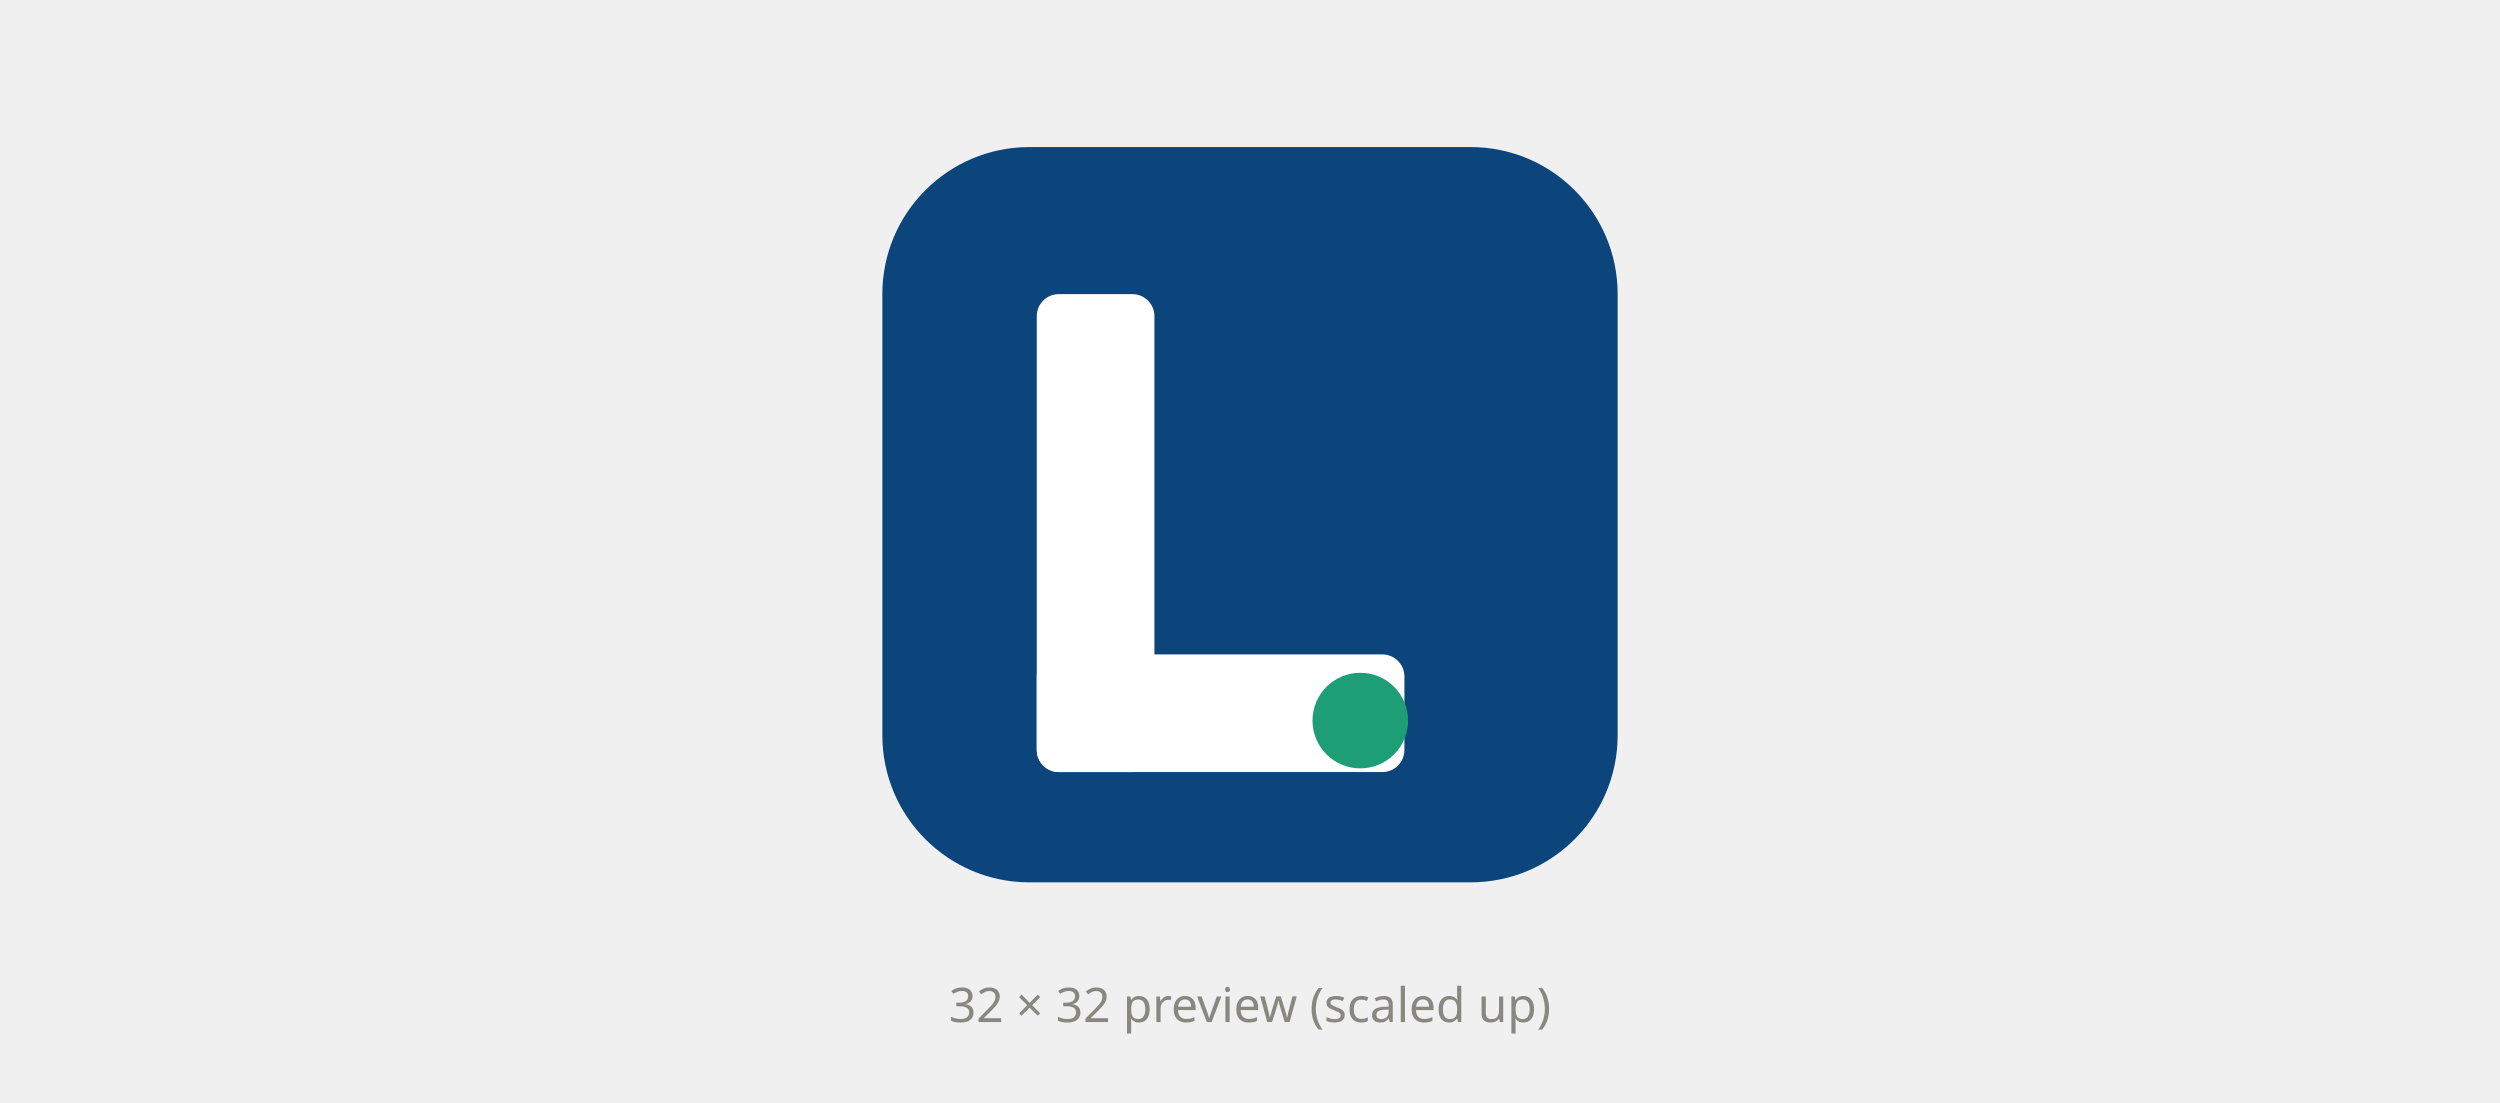
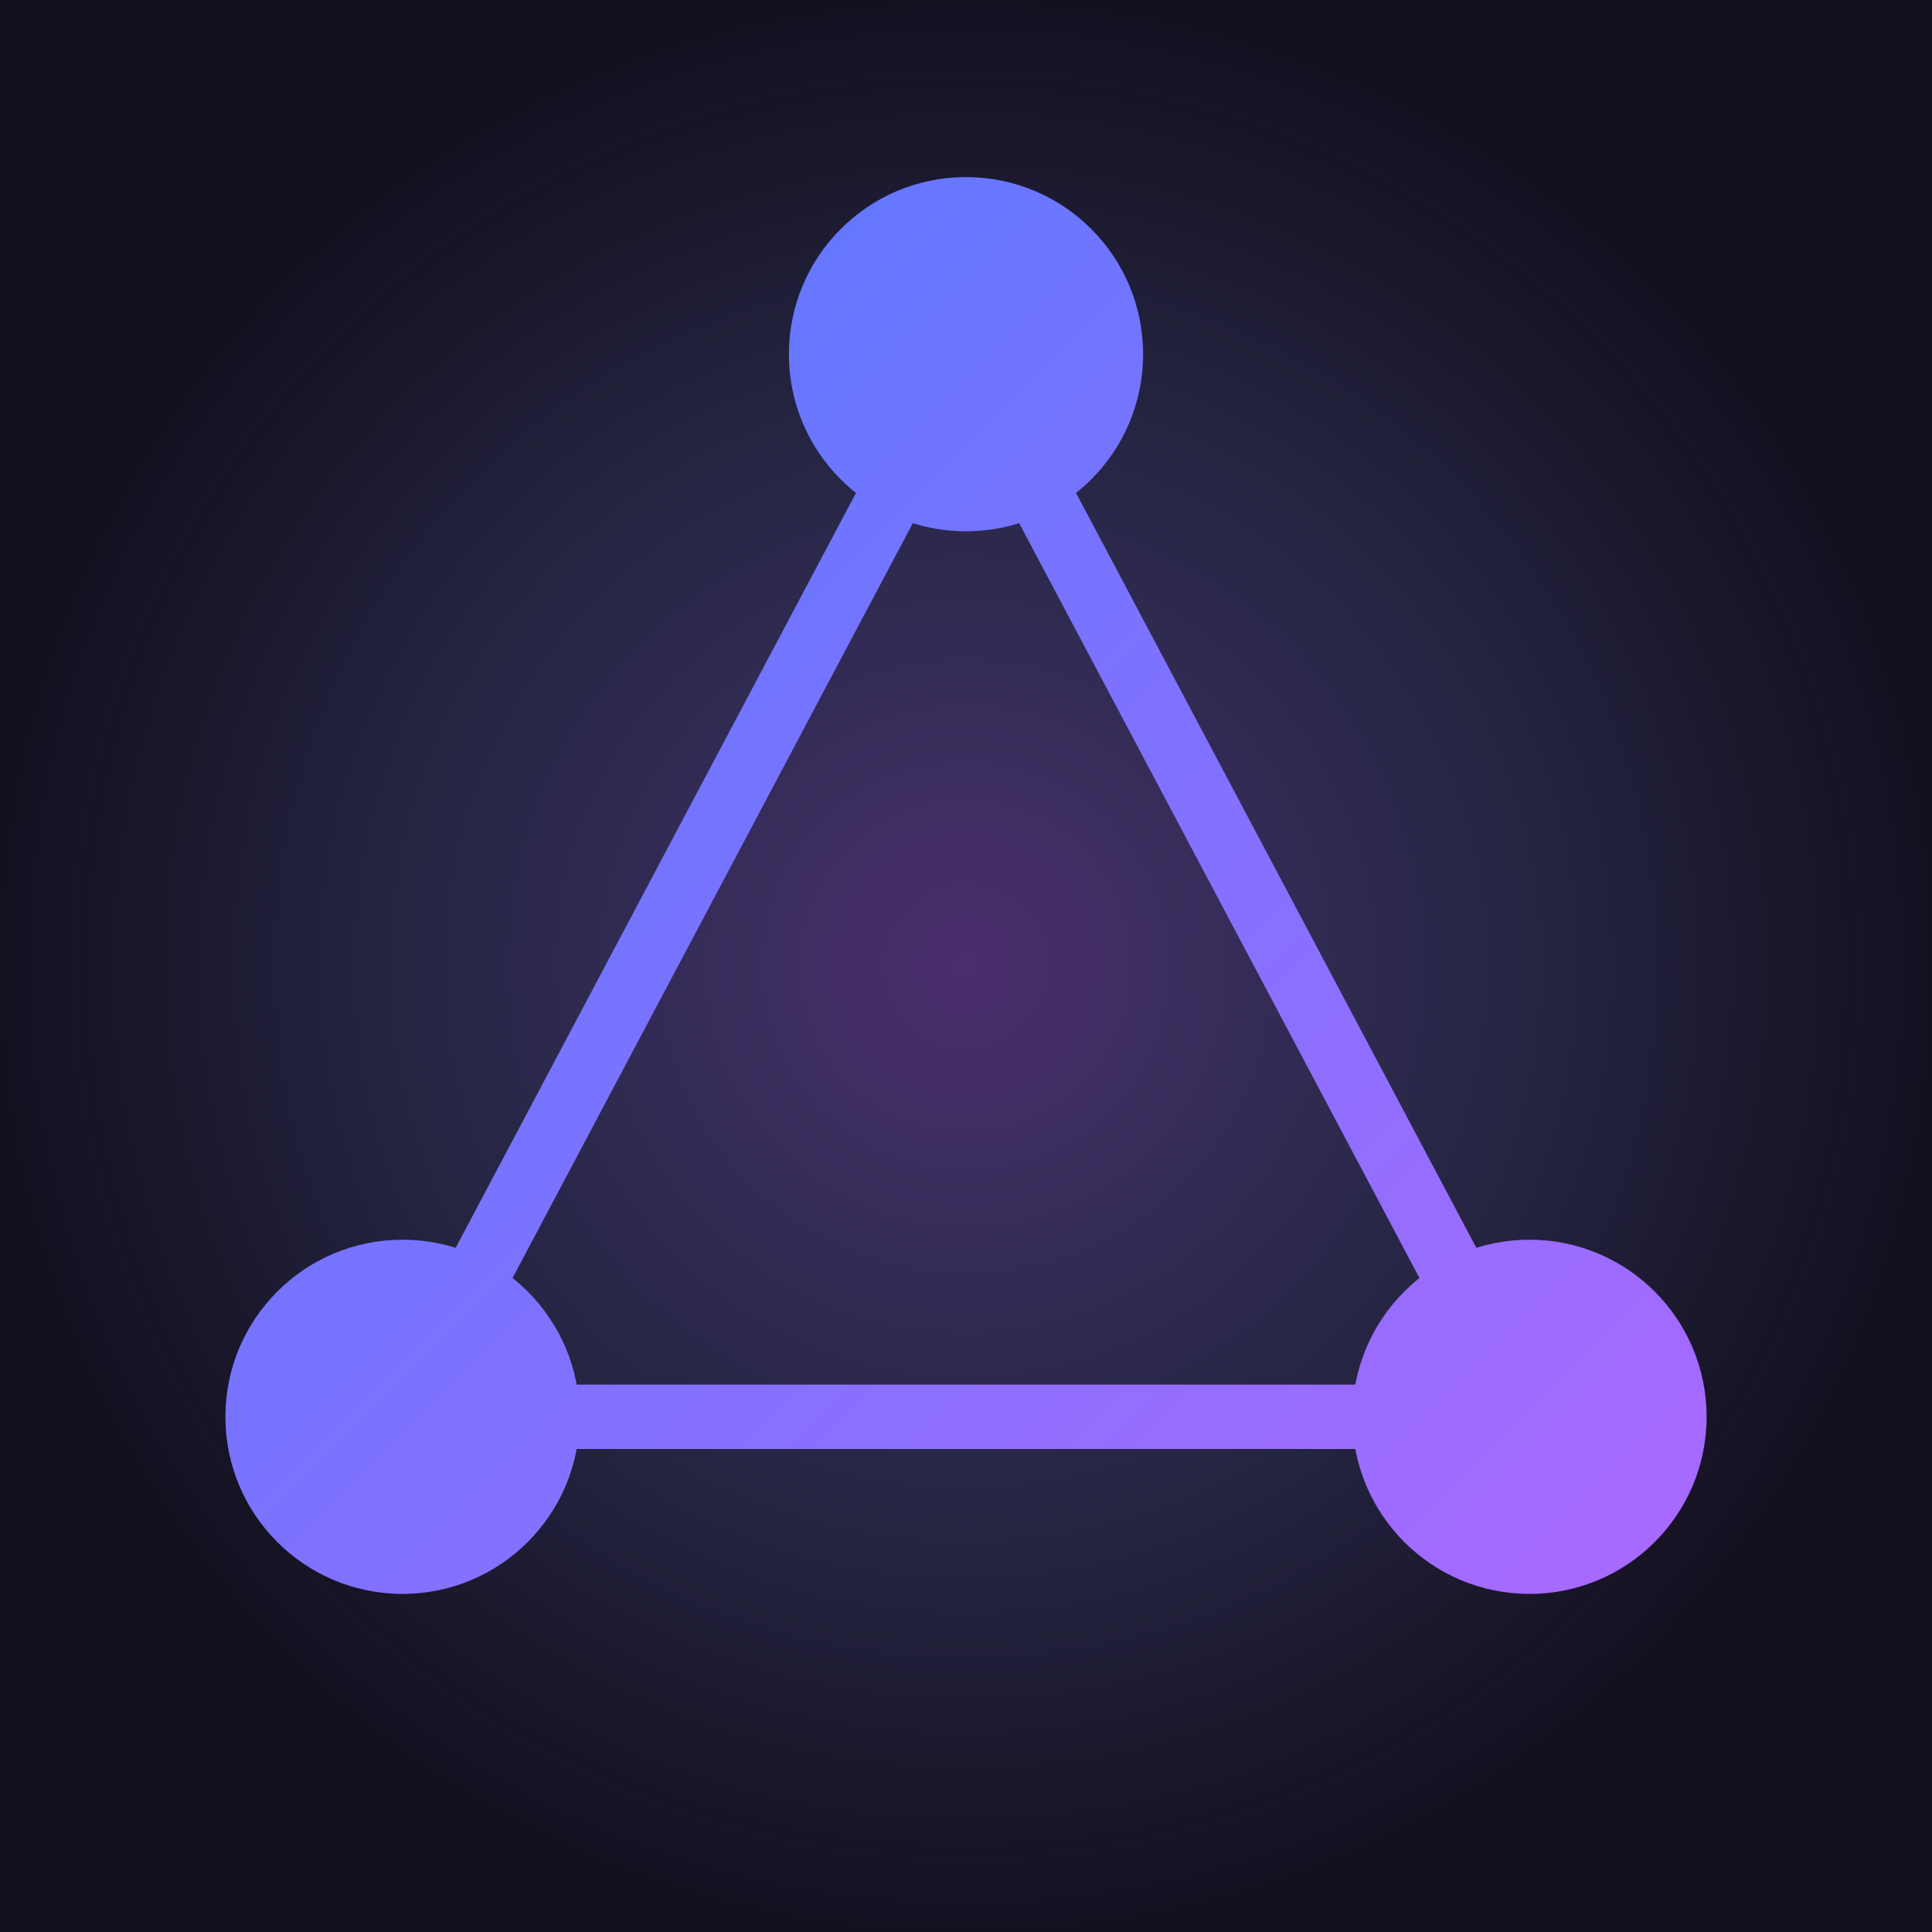
- <svg xmlns="http://www.w3.org/2000/svg" width="100%" viewBox="0 0 680 300" role="img" style="">
-   <rect x="240" y="40" width="200" height="200" rx="40" fill="#0c447c" style="fill:rgb(12, 68, 124);stroke:none;color:rgb(255, 255, 255);stroke-width:1px;stroke-linecap:butt;stroke-linejoin:miter;opacity:1;font-family:&quot;Anthropic Sans&quot;, -apple-system, BlinkMacSystemFont, &quot;Segoe UI&quot;, sans-serif;font-size:16px;font-weight:400;text-anchor:start;dominant-baseline:auto" />
-   <rect x="282" y="80" width="32" height="130" rx="6" fill="#ffffff" style="fill:rgb(255, 255, 255);stroke:none;color:rgb(255, 255, 255);stroke-width:1px;stroke-linecap:butt;stroke-linejoin:miter;opacity:1;font-family:&quot;Anthropic Sans&quot;, -apple-system, BlinkMacSystemFont, &quot;Segoe UI&quot;, sans-serif;font-size:16px;font-weight:400;text-anchor:start;dominant-baseline:auto" />
-   <rect x="282" y="178" width="100" height="32" rx="6" fill="#ffffff" style="fill:rgb(255, 255, 255);stroke:none;color:rgb(255, 255, 255);stroke-width:1px;stroke-linecap:butt;stroke-linejoin:miter;opacity:1;font-family:&quot;Anthropic Sans&quot;, -apple-system, BlinkMacSystemFont, &quot;Segoe UI&quot;, sans-serif;font-size:16px;font-weight:400;text-anchor:start;dominant-baseline:auto" />
-   <circle cx="370" cy="196" r="13" fill="#1d9e75" style="fill:rgb(29, 158, 117);stroke:none;color:rgb(255, 255, 255);stroke-width:1px;stroke-linecap:butt;stroke-linejoin:miter;opacity:1;font-family:&quot;Anthropic Sans&quot;, -apple-system, BlinkMacSystemFont, &quot;Segoe UI&quot;, sans-serif;font-size:16px;font-weight:400;text-anchor:start;dominant-baseline:auto" />
-   <text x="340" y="278" font-family="'DM Sans', sans-serif" font-size="13" fill="#888780" text-anchor="middle" style="fill:rgb(136, 135, 128);stroke:none;color:rgb(255, 255, 255);stroke-width:1px;stroke-linecap:butt;stroke-linejoin:miter;opacity:1;font-family:&quot;DM Sans&quot;, sans-serif;font-size:13px;font-weight:400;text-anchor:middle;dominant-baseline:auto">32 × 32 preview (scaled up)</text>
+ <svg xmlns="http://www.w3.org/2000/svg" width="600" height="600" viewBox="0 0 120 120">
+   <defs>
+     <linearGradient id="g2a" gradientUnits="userSpaceOnUse" x1="10" y1="10" x2="110" y2="110">
+       <stop offset="0" stop-color="#4F7CFF" />
+       <stop offset="1" stop-color="#B267FF" />
+     </linearGradient>
+     <radialGradient id="glow2a" cx="50%" cy="50%" r="50%">
+       <stop offset="0%" stop-color="#B267FF" stop-opacity="0.35" />
+       <stop offset="60%" stop-color="#7C9BFF" stop-opacity="0.15" />
+       <stop offset="100%" stop-color="#7C9BFF" stop-opacity="0" />
+     </radialGradient>
+   </defs>
+   <rect x="0" y="0" width="120" height="120" fill="#140F1F" />
+   <rect x="0" y="0" width="120" height="120" fill="url(#glow2a)" />
+   <line x1="60" y1="22" x2="25" y2="88" stroke="url(#g2a)" stroke-width="4" stroke-linecap="round" />
+   <line x1="60" y1="22" x2="95" y2="88" stroke="url(#g2a)" stroke-width="4" stroke-linecap="round" />
+   <line x1="25" y1="88" x2="95" y2="88" stroke="url(#g2a)" stroke-width="4" stroke-linecap="round" />
+   <circle cx="60" cy="22" r="11" fill="url(#g2a)" />
+   <circle cx="25" cy="88" r="11" fill="url(#g2a)" />
+   <circle cx="95" cy="88" r="11" fill="url(#g2a)" />
</svg>
